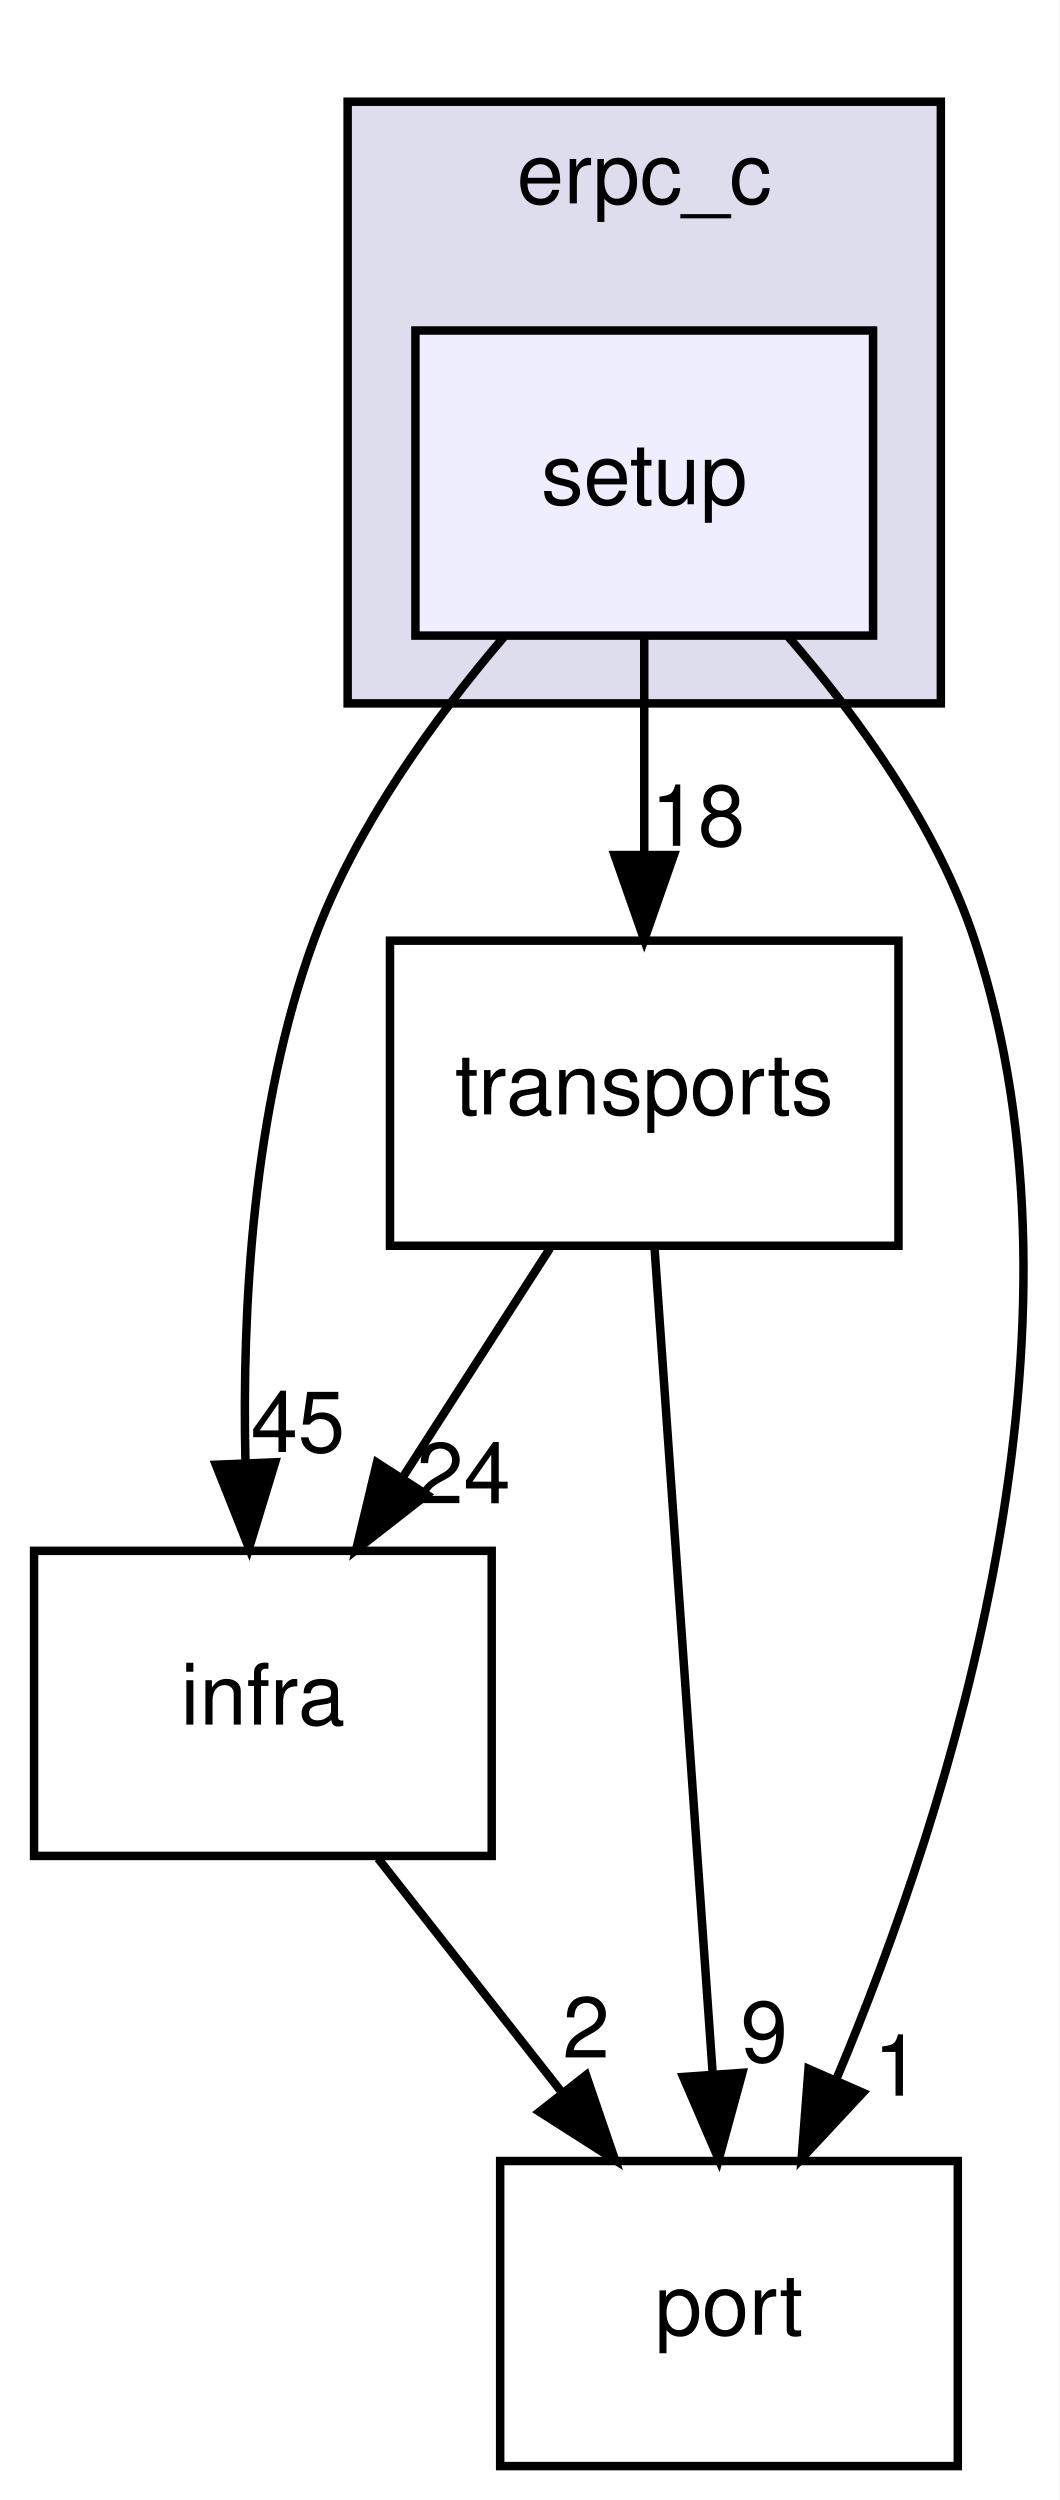
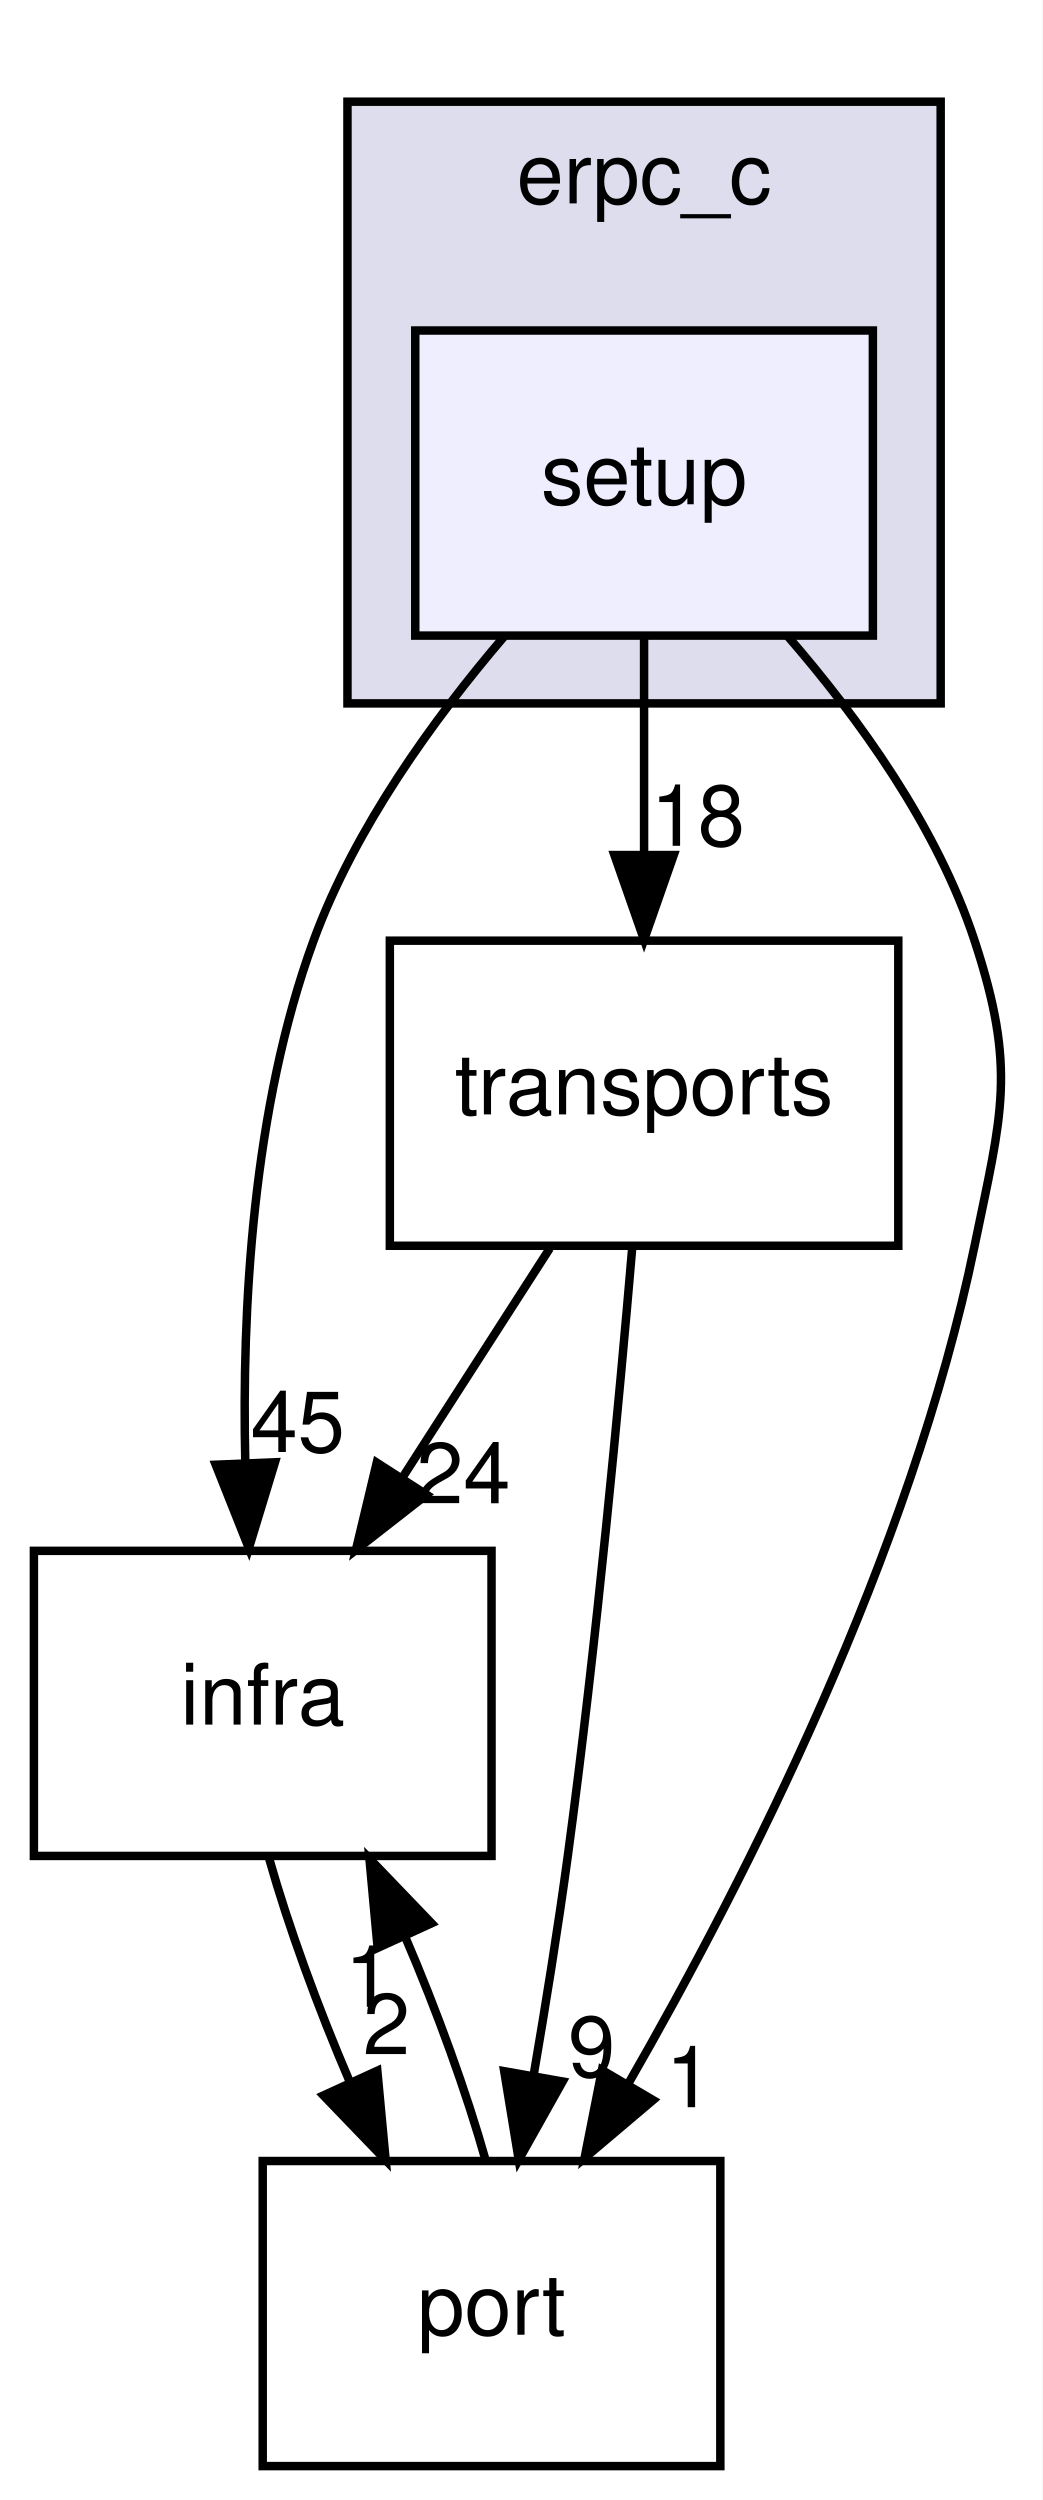
- <svg xmlns="http://www.w3.org/2000/svg" xmlns:xlink="http://www.w3.org/1999/xlink" width="125pt" height="295pt" viewBox="0.00 0.00 124.96 295.00">
+ <svg xmlns="http://www.w3.org/2000/svg" xmlns:xlink="http://www.w3.org/1999/xlink" width="123pt" height="295pt" viewBox="0.00 0.00 123.00 295.00">
  <g id="graph0" class="graph" transform="scale(1 1) rotate(0) translate(4 291)">
-     <polygon fill="white" stroke="none" points="-4,4 -4,-291 120.962,-291 120.962,4 -4,4" />
+     <polygon fill="white" stroke="none" points="-4,4 -4,-291 119,-291 119,4 -4,4" />
    <g id="clust1" class="cluster">
      <g id="a_clust1">
        <a xlink:href="dir_ecce72d14eab190b8175cc3cd0696eeb.html" target="_top" xlink:title="erpc_c">
          <polygon fill="#ddddee" stroke="black" points="37,-208 37,-279 107,-279 107,-208 37,-208" />
          <text text-anchor="middle" x="72" y="-267" font-family="Helvetica,sans-Serif" font-size="10.00">erpc_c</text>
        </a>
      </g>
    </g>
    <g id="node1" class="node">
      <g id="a_node1">
        <a xlink:href="dir_318b660cd76dff0271d6acfa47597bac.html" target="_top" xlink:title="setup">
          <polygon fill="#eeeeff" stroke="black" points="99,-252 45,-252 45,-216 99,-216 99,-252" />
          <text text-anchor="middle" x="72" y="-231.5" font-family="Helvetica,sans-Serif" font-size="10.00">setup</text>
        </a>
      </g>
    </g>
    <g id="node2" class="node">
      <g id="a_node2">
        <a xlink:href="dir_65f3d2eaa0376abba9fa4e8a5e7d2f88.html" target="_top" xlink:title="transports">
          <polygon fill="none" stroke="black" points="102,-180 42,-180 42,-144 102,-144 102,-180" />
          <text text-anchor="middle" x="72" y="-159.5" font-family="Helvetica,sans-Serif" font-size="10.00">transports</text>
        </a>
      </g>
    </g>
    <g id="edge3" class="edge">
      <path fill="none" stroke="black" d="M72,-215.697C72,-207.983 72,-198.712 72,-190.112" />
      <polygon fill="black" stroke="black" points="75.5,-190.104 72,-180.104 68.5,-190.104 75.5,-190.104" />
      <g id="a_edge3-headlabel">
        <a xlink:href="dir_000002_000005.html" target="_top" xlink:title="18">
          <text text-anchor="middle" x="78.339" y="-191.199" font-family="Helvetica,sans-Serif" font-size="10.00">18</text>
        </a>
      </g>
    </g>
    <g id="node3" class="node">
      <g id="a_node3">
        <a xlink:href="dir_4c1986dc9092ab2d1c997193a3634562.html" target="_top" xlink:title="infra">
          <polygon fill="none" stroke="black" points="54,-108 0,-108 0,-72 54,-72 54,-108" />
          <text text-anchor="middle" x="27" y="-87.5" font-family="Helvetica,sans-Serif" font-size="10.00">infra</text>
        </a>
      </g>
    </g>
    <g id="edge4" class="edge">
      <path fill="none" stroke="black" d="M55.47,-215.869C47.171,-206.153 37.869,-193.303 33,-180 25.781,-160.277 24.527,-136.472 24.944,-118.447" />
      <polygon fill="black" stroke="black" points="28.447,-118.454 25.365,-108.318 21.453,-118.163 28.447,-118.454" />
      <g id="a_edge4-headlabel">
        <a xlink:href="dir_000002_000001.html" target="_top" xlink:title="45">
          <text text-anchor="middle" x="31.134" y="-119.664" font-family="Helvetica,sans-Serif" font-size="10.00">45</text>
        </a>
      </g>
    </g>
    <g id="node4" class="node">
      <g id="a_node4">
        <a xlink:href="dir_62e9b24ece508051f26d84717c79c815.html" target="_top" xlink:title="port">
-           <polygon fill="none" stroke="black" points="109,-36 55,-36 55,-0 109,-0 109,-36" />
-           <text text-anchor="middle" x="82" y="-15.5" font-family="Helvetica,sans-Serif" font-size="10.00">port</text>
+           <polygon fill="none" stroke="black" points="81,-36 27,-36 27,-0 81,-0 81,-36" />
+           <text text-anchor="middle" x="54" y="-15.5" font-family="Helvetica,sans-Serif" font-size="10.00">port</text>
        </a>
      </g>
    </g>
    <g id="edge5" class="edge">
-       <path fill="none" stroke="black" d="M88.89,-215.993C97.293,-206.315 106.582,-193.459 111,-180 126.092,-134.025 108.251,-77.934 94.628,-45.556" />
-       <polygon fill="black" stroke="black" points="97.794,-44.062 90.576,-36.306 91.383,-46.87 97.794,-44.062" />
+       <path fill="none" stroke="black" d="M88.89,-215.993C97.293,-206.315 106.582,-193.459 111,-180 115.99,-164.798 114.23,-159.671 111,-144 103.528,-107.751 84.171,-69.519 70.083,-45.027" />
+       <polygon fill="black" stroke="black" points="73.064,-43.191 64.977,-36.345 67.03,-46.739 73.064,-43.191" />
      <g id="a_edge5-headlabel">
        <a xlink:href="dir_000002_000004.html" target="_top" xlink:title="1">
-           <text text-anchor="middle" x="101.837" y="-43.715" font-family="Helvetica,sans-Serif" font-size="10.00">1</text>
+           <text text-anchor="middle" x="77.333" y="-42.35" font-family="Helvetica,sans-Serif" font-size="10.00">1</text>
        </a>
      </g>
    </g>
    <g id="edge1" class="edge">
      <path fill="none" stroke="black" d="M60.876,-143.697C55.645,-135.559 49.3,-125.689 43.522,-116.701" />
      <polygon fill="black" stroke="black" points="46.347,-114.623 37.996,-108.104 40.459,-118.409 46.347,-114.623" />
      <g id="a_edge1-headlabel">
        <a xlink:href="dir_000005_000001.html" target="_top" xlink:title="24">
          <text text-anchor="middle" x="50.679" y="-113.612" font-family="Helvetica,sans-Serif" font-size="10.00">24</text>
        </a>
      </g>
    </g>
    <g id="edge2" class="edge">
-       <path fill="none" stroke="black" d="M73.206,-143.871C74.91,-119.67 78.041,-75.211 80.071,-46.393" />
-       <polygon fill="black" stroke="black" points="83.578,-46.41 80.79,-36.189 76.596,-45.919 83.578,-46.41" />
+       <path fill="none" stroke="black" d="M70.615,-143.898C69.082,-125.949 66.374,-96.932 63,-72 61.856,-63.546 60.382,-54.372 58.959,-46.07" />
+       <polygon fill="black" stroke="black" points="62.392,-45.383 57.212,-36.141 55.497,-46.596 62.392,-45.383" />
      <g id="a_edge2-headlabel">
        <a xlink:href="dir_000005_000004.html" target="_top" xlink:title="9">
-           <text text-anchor="middle" x="86.158" y="-47.696" font-family="Helvetica,sans-Serif" font-size="10.00">9</text>
+           <text text-anchor="middle" x="65.811" y="-45.932" font-family="Helvetica,sans-Serif" font-size="10.00">9</text>
        </a>
      </g>
    </g>
    <g id="edge6" class="edge">
-       <path fill="none" stroke="black" d="M40.596,-71.697C47.123,-63.389 55.068,-53.277 62.247,-44.141" />
-       <polygon fill="black" stroke="black" points="65.135,-46.13 68.561,-36.104 59.63,-41.805 65.135,-46.13" />
+       <path fill="none" stroke="black" d="M27.758,-71.697C30.01,-63.728 33.509,-54.099 37.31,-45.264" />
+       <polygon fill="black" stroke="black" points="40.523,-46.653 41.508,-36.104 34.16,-43.737 40.523,-46.653" />
      <g id="a_edge6-headlabel">
        <a xlink:href="dir_000001_000004.html" target="_top" xlink:title="2">
-           <text text-anchor="middle" x="65.147" y="-48.211" font-family="Helvetica,sans-Serif" font-size="10.00">2</text>
+           <text text-anchor="middle" x="41.607" y="-48.604" font-family="Helvetica,sans-Serif" font-size="10.00">2</text>
+         </a>
+       </g>
+     </g>
+     <g id="edge7" class="edge">
+       <path fill="none" stroke="black" d="M53.298,-36.104C51.067,-44.045 47.581,-53.666 43.785,-62.515" />
+       <polygon fill="black" stroke="black" points="40.562,-61.147 39.59,-71.697 46.929,-64.055 40.562,-61.147" />
+       <g id="a_edge7-headlabel">
+         <a xlink:href="dir_000004_000001.html" target="_top" xlink:title="1">
+           <text text-anchor="middle" x="39.473" y="-54.197" font-family="Helvetica,sans-Serif" font-size="10.00">1</text>
        </a>
      </g>
    </g>
  </g>
</svg>
